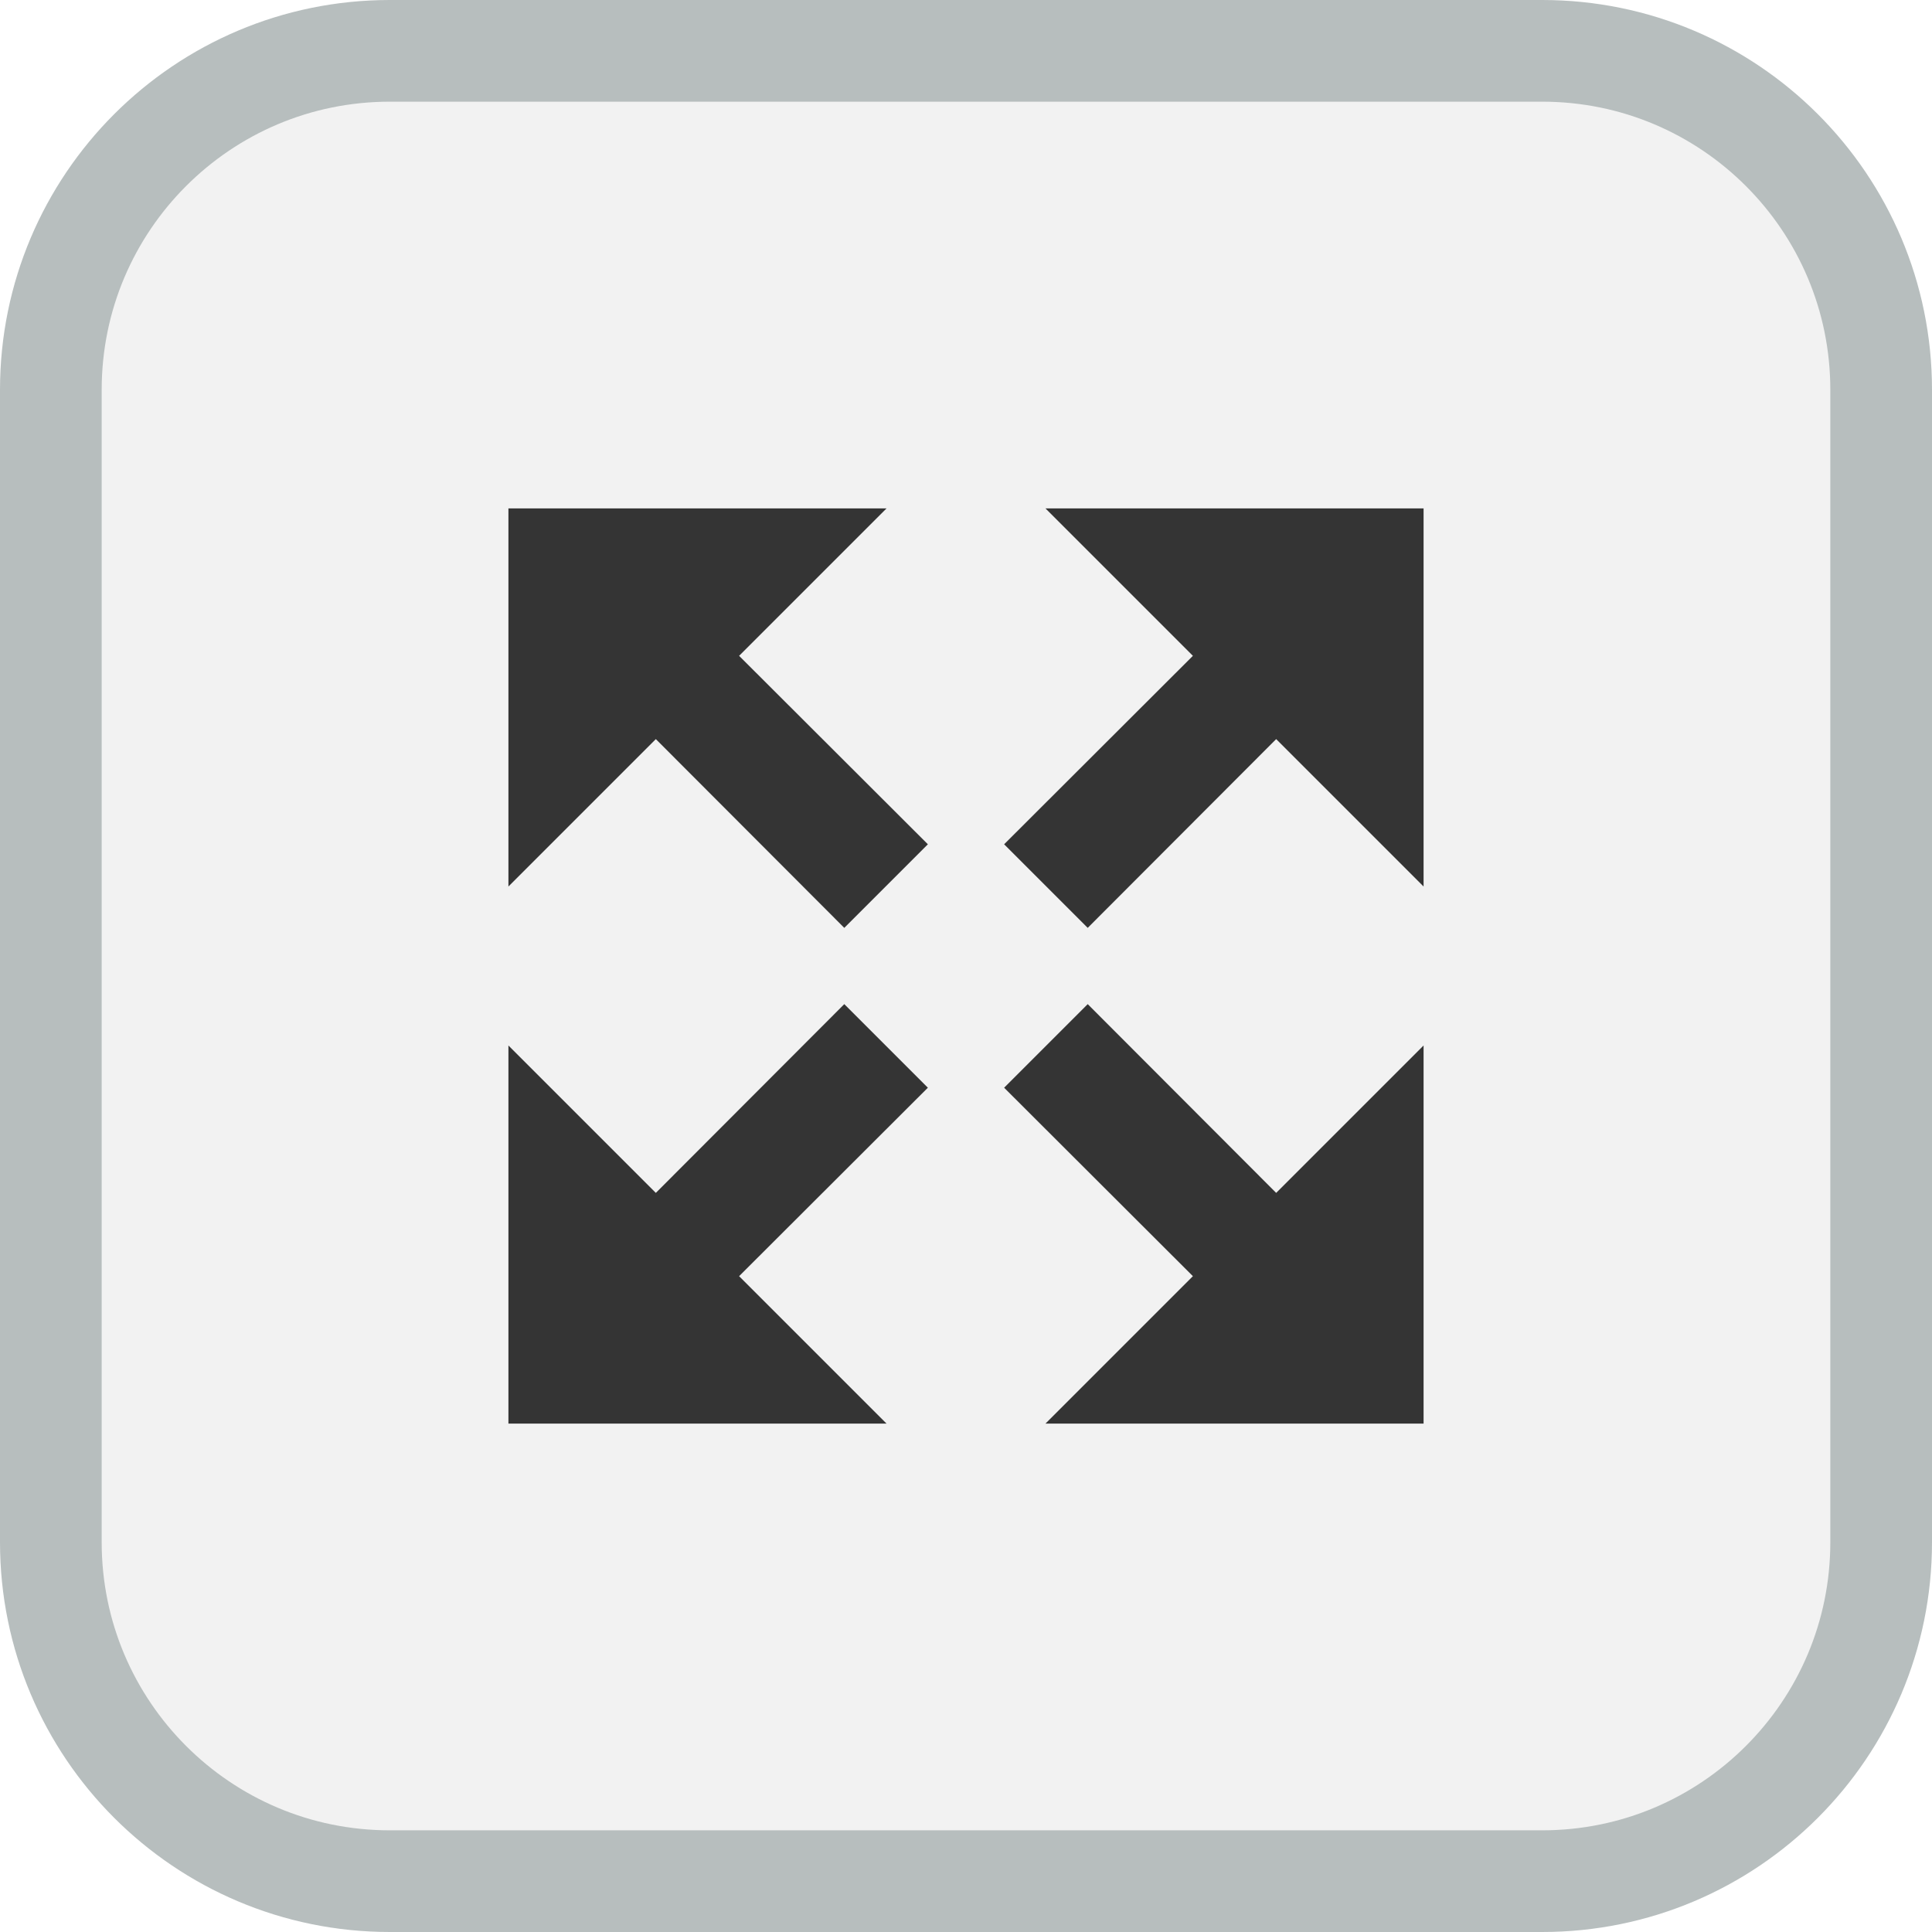
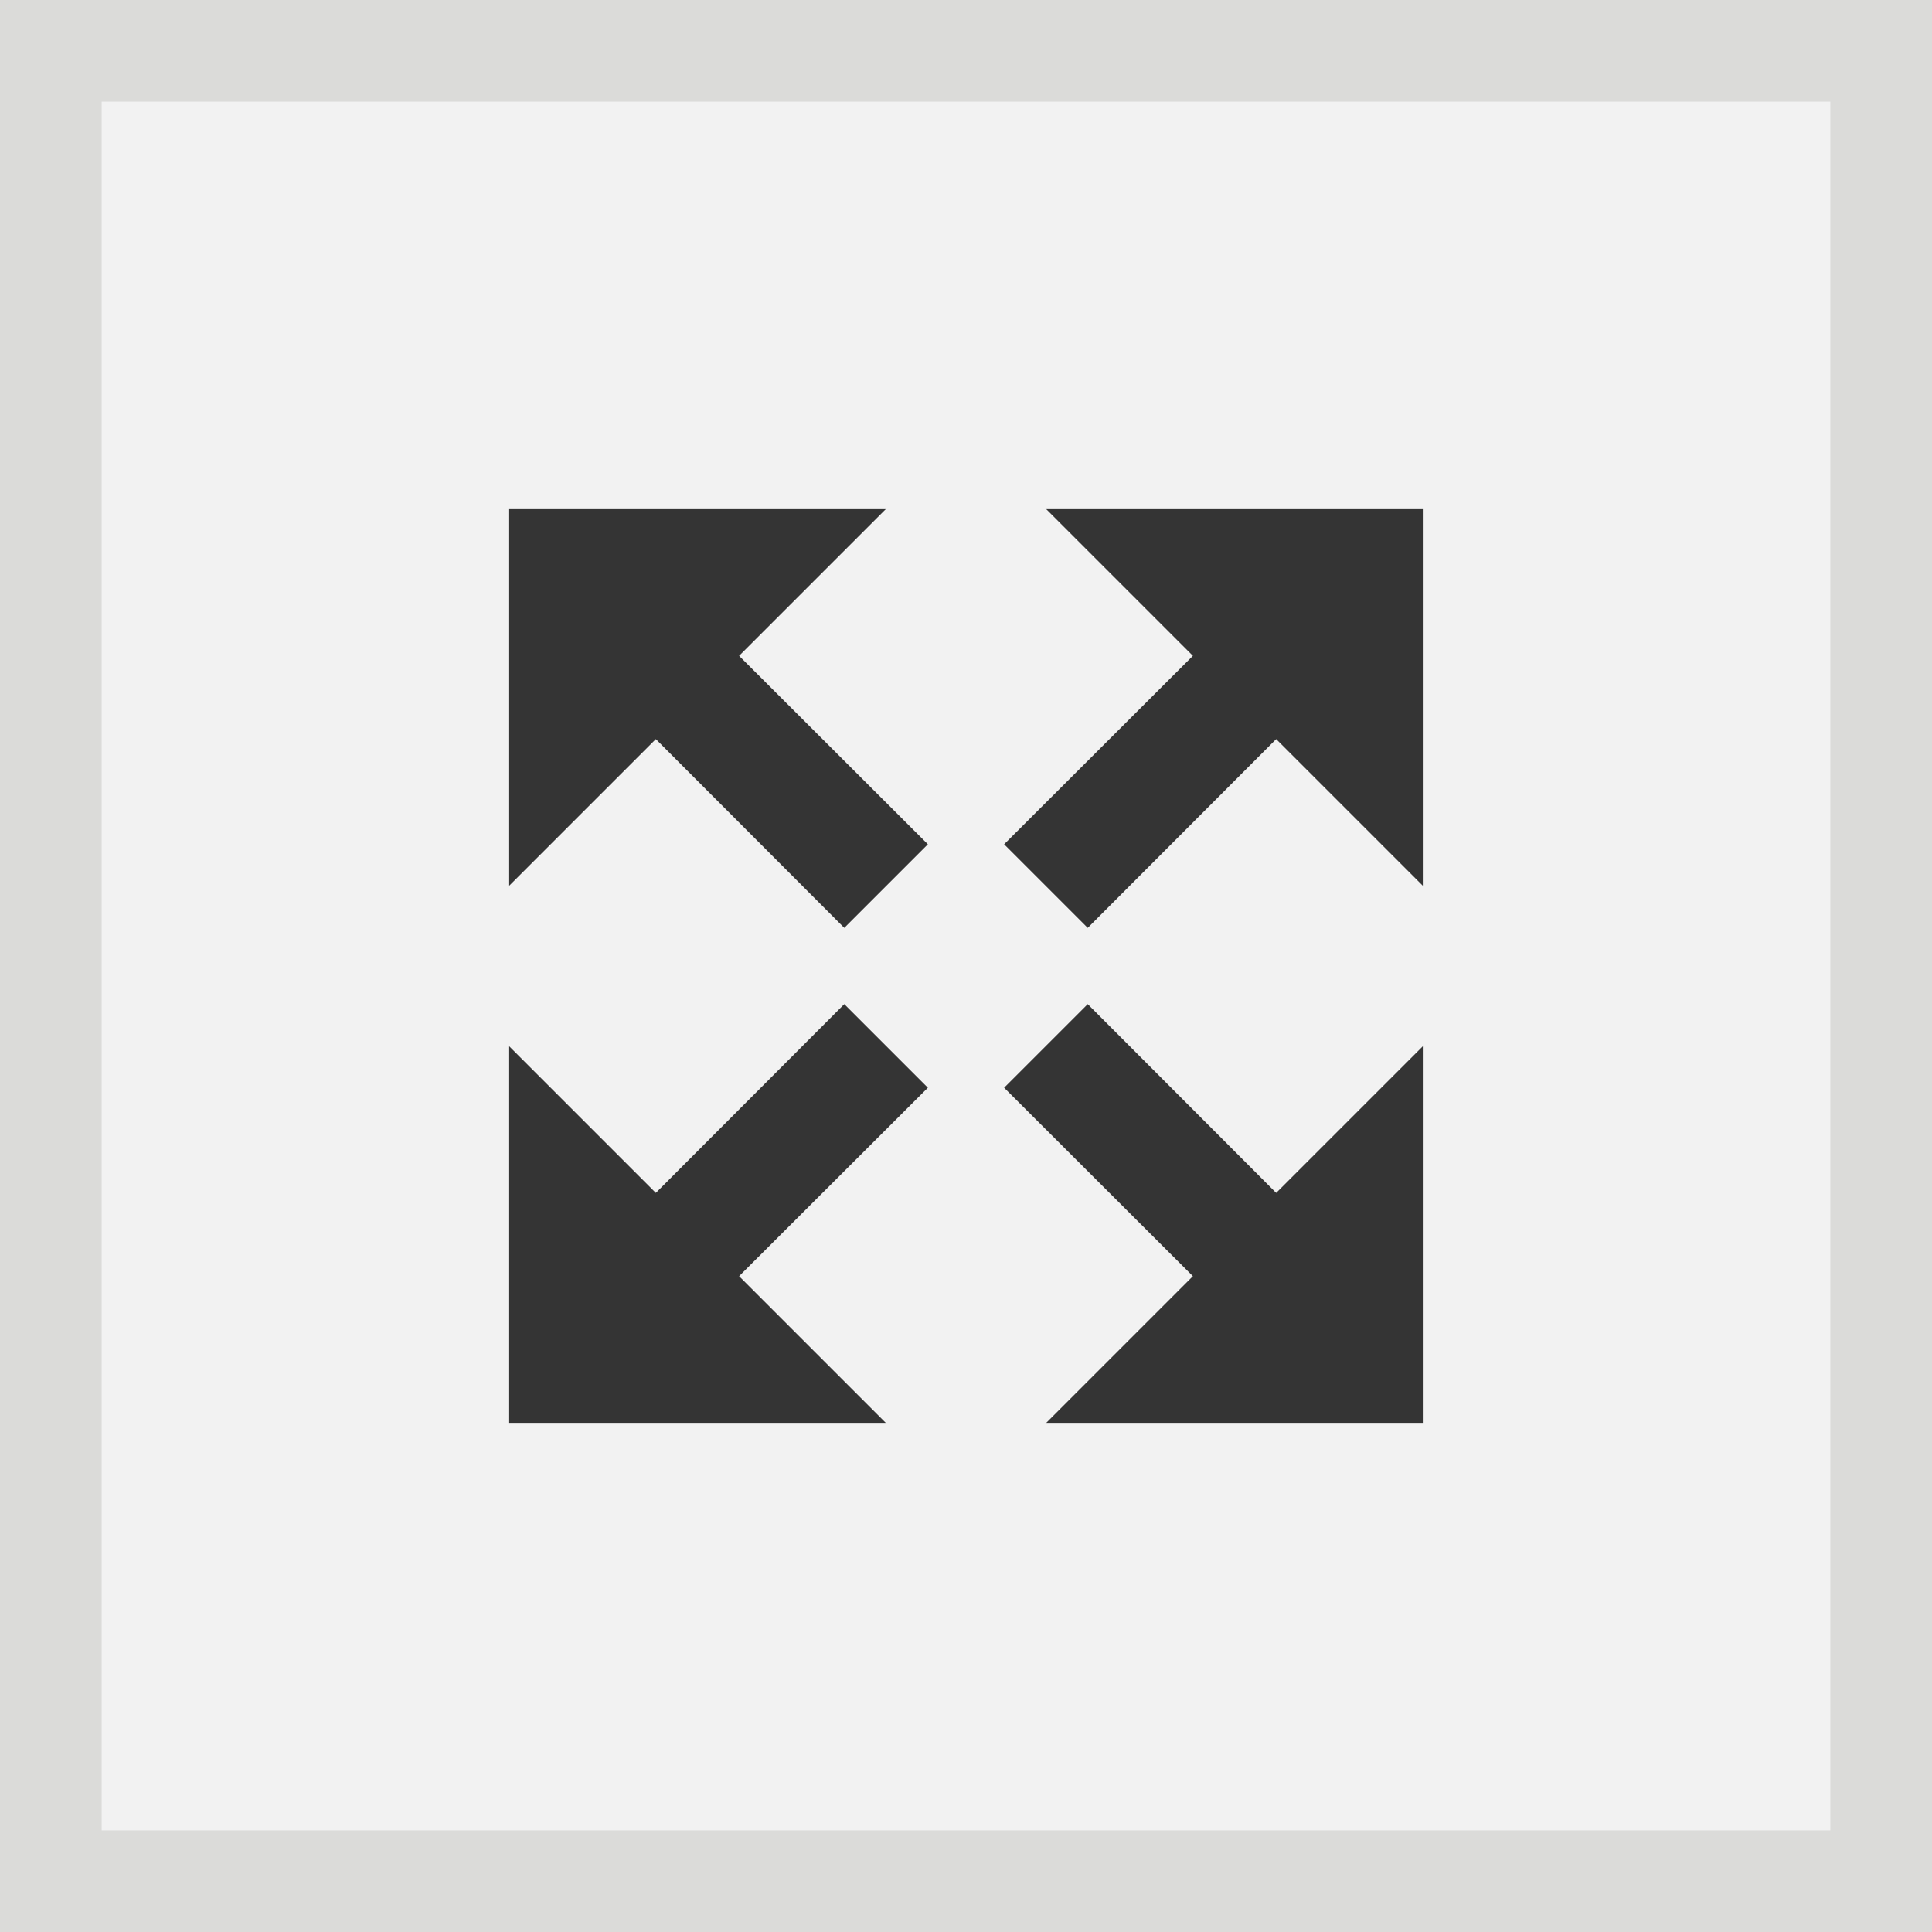
<svg xmlns="http://www.w3.org/2000/svg" width="57px" height="57px" viewBox="0 0 57 57" version="1.1">
  <g id="Page-1" stroke="none" stroke-width="1" fill="none" fill-rule="evenodd">
    <g id="expand-hover">
-       <rect id="Rectangle" stroke="#B7BEBE" stroke-width="3" fill="#F2F2F2" x="1.5" y="1.5" width="54" height="54" rx="10" />
+       <rect id="Rectangle" stroke="#DBDBD9" stroke-width="3" fill="#F2F2F2" x="1.5" y="1.5" width="54" height="54" />
      <g id="expand" transform="translate(15, 15)" fill="#343434" fill-rule="nonzero">
        <polygon id="Path" points="14.625 9.909 20.194 4.349 15.845 0 27 0 27 11.155 22.651 6.806 17.091 12.375" />
        <polygon id="Path" points="14.625 17.091 20.194 22.651 15.845 27 27 27 27 15.845 22.651 20.194 17.091 14.625" />
        <polygon id="Path" points="12.375 17.091 6.806 22.651 11.155 27 0 27 0 15.845 4.349 20.194 9.909 14.625" />
        <polygon id="Path" points="12.375 9.909 6.806 4.349 11.155 0 0 0 0 11.155 4.349 6.806 9.909 12.375" />
      </g>
    </g>
  </g>
</svg>
